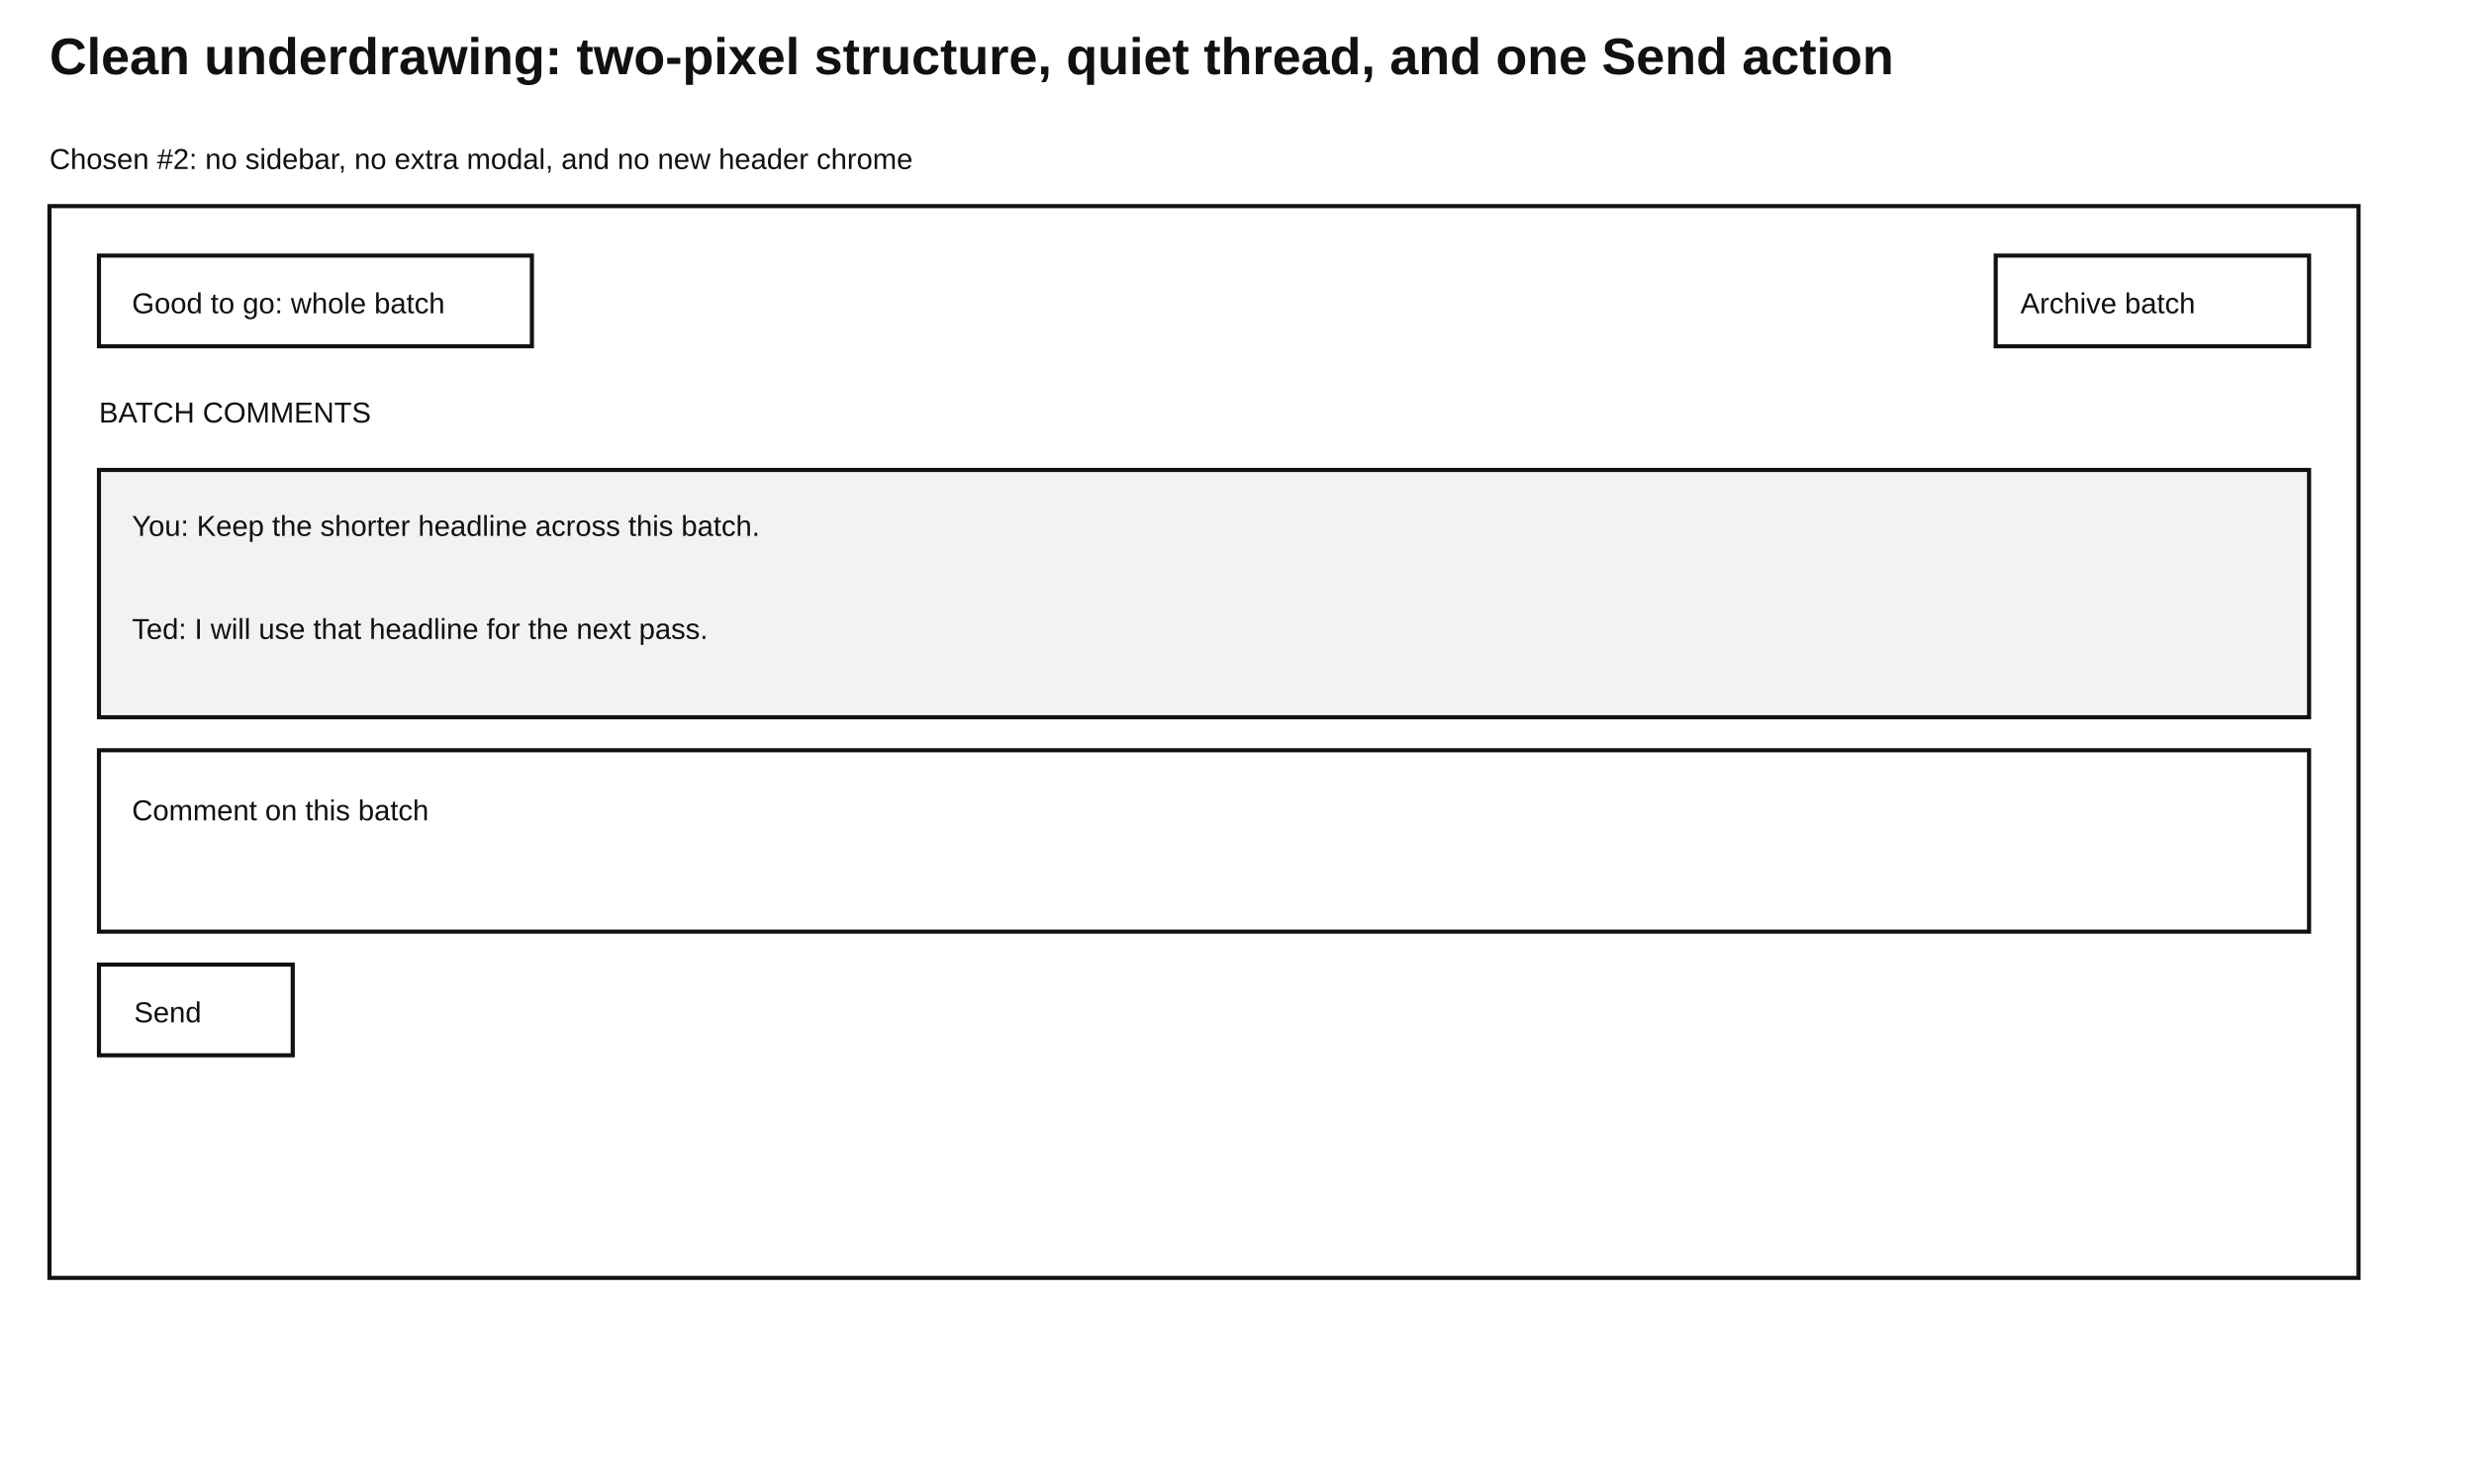
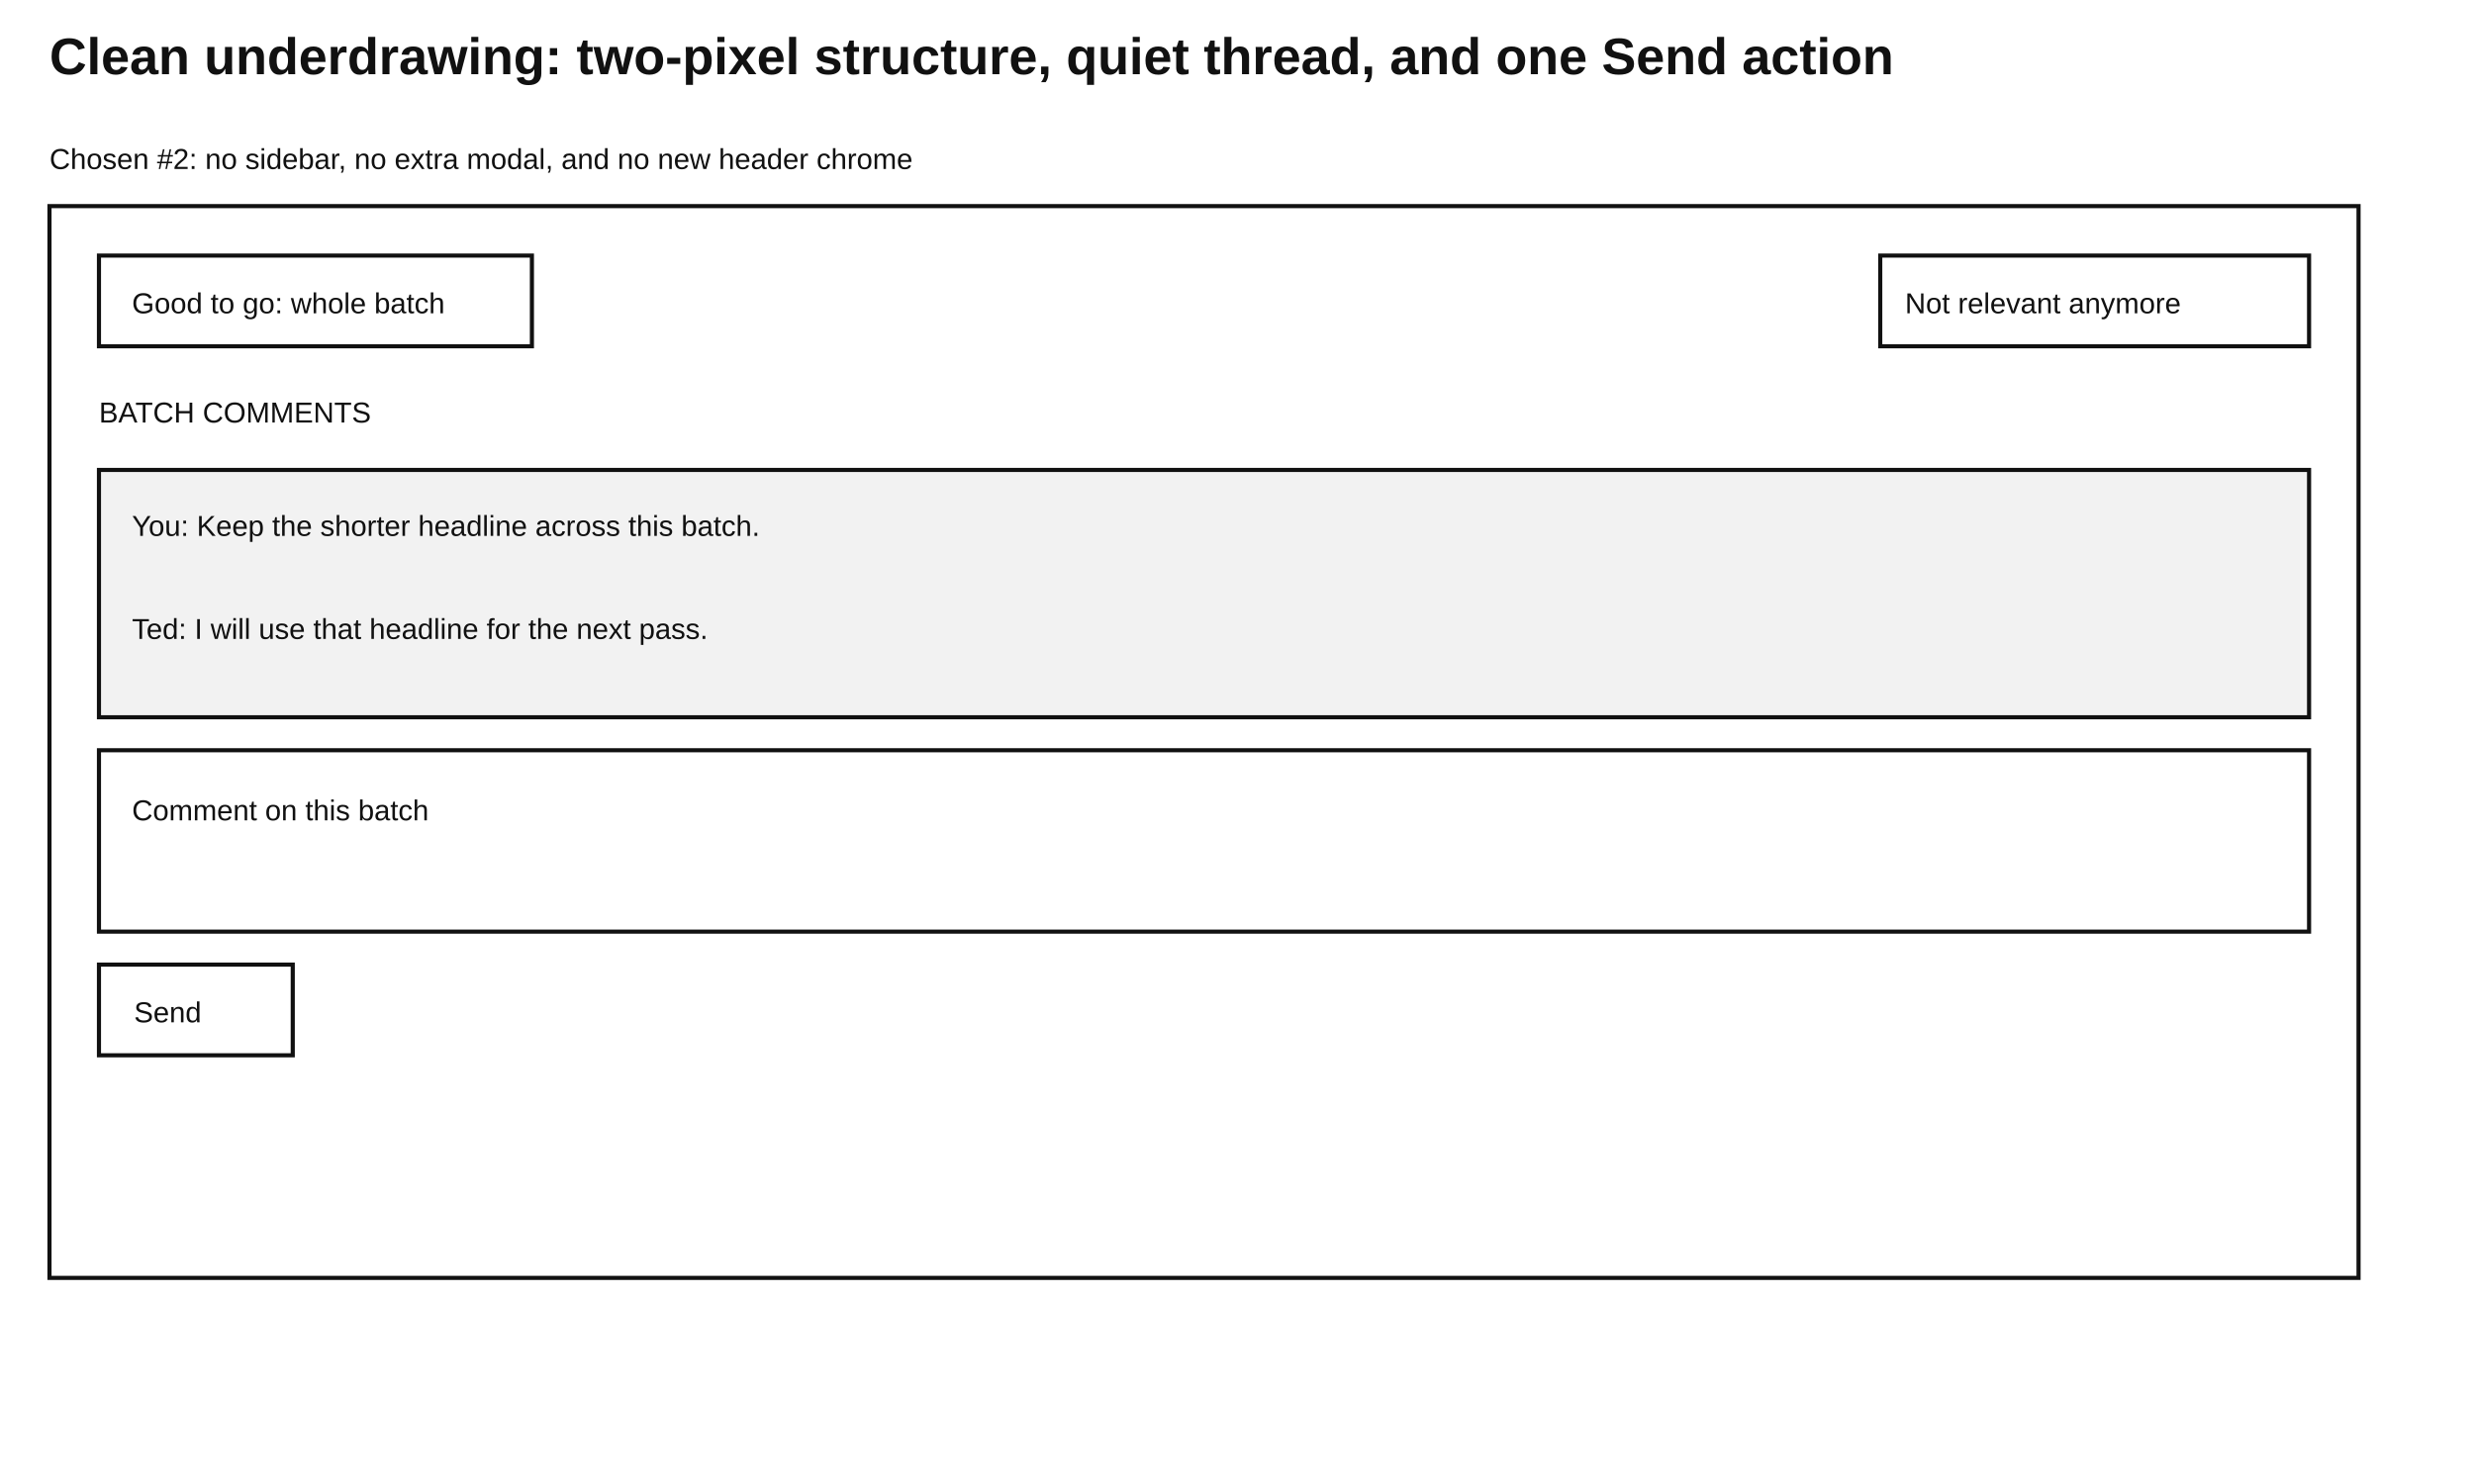
<svg xmlns="http://www.w3.org/2000/svg" width="1200" height="720" viewBox="0 0 1200 720">
  <rect width="100%" height="100%" fill="#fff" />
  <style>text{font-family:Arial,sans-serif;fill:#111}.title{font-size:25px;font-weight:700}.small{font-size:14px}.line{fill:none;stroke:#111;stroke-width:2}</style>
  <text x="24" y="36" class="title">Clean underdrawing: two-pixel structure, quiet thread, and one Send action</text>
  <text x="24" y="82" class="small">Chosen #2: no sidebar, no extra modal, and no new header chrome</text>
  <rect x="24" y="100" width="1120" height="520" fill="#fff" stroke="#111" stroke-width="2" />
  <rect x="48" y="124" width="210" height="44" fill="#fff" stroke="#111" stroke-width="2" />
  <text x="64" y="152" class="small">Good to go: whole batch</text>
-   <rect x="968" y="124" width="152" height="44" fill="#fff" stroke="#111" stroke-width="2" />
-   <text x="980" y="152" class="small">Archive batch</text>
+   <rect x="912" y="124" width="208" height="44" fill="#fff" stroke="#111" stroke-width="2" />
+   <text x="924" y="152" class="small">Not relevant anymore</text>
  <text x="48" y="205" class="small">BATCH COMMENTS</text>
  <rect x="48" y="228" width="1072" height="120" fill="#f2f2f2" stroke="#111" stroke-width="2" />
  <text x="64" y="260" class="small">You: Keep the shorter headline across this batch.</text>
  <text x="64" y="310" class="small">Ted: I will use that headline for the next pass.</text>
  <rect x="48" y="364" width="1072" height="88" fill="#fff" stroke="#111" stroke-width="2" />
  <text x="64" y="398" class="small">Comment on this batch</text>
  <rect x="48" y="468" width="94" height="44" fill="#fff" stroke="#111" stroke-width="2" />
  <text x="65" y="496" class="small">Send</text>
</svg>
